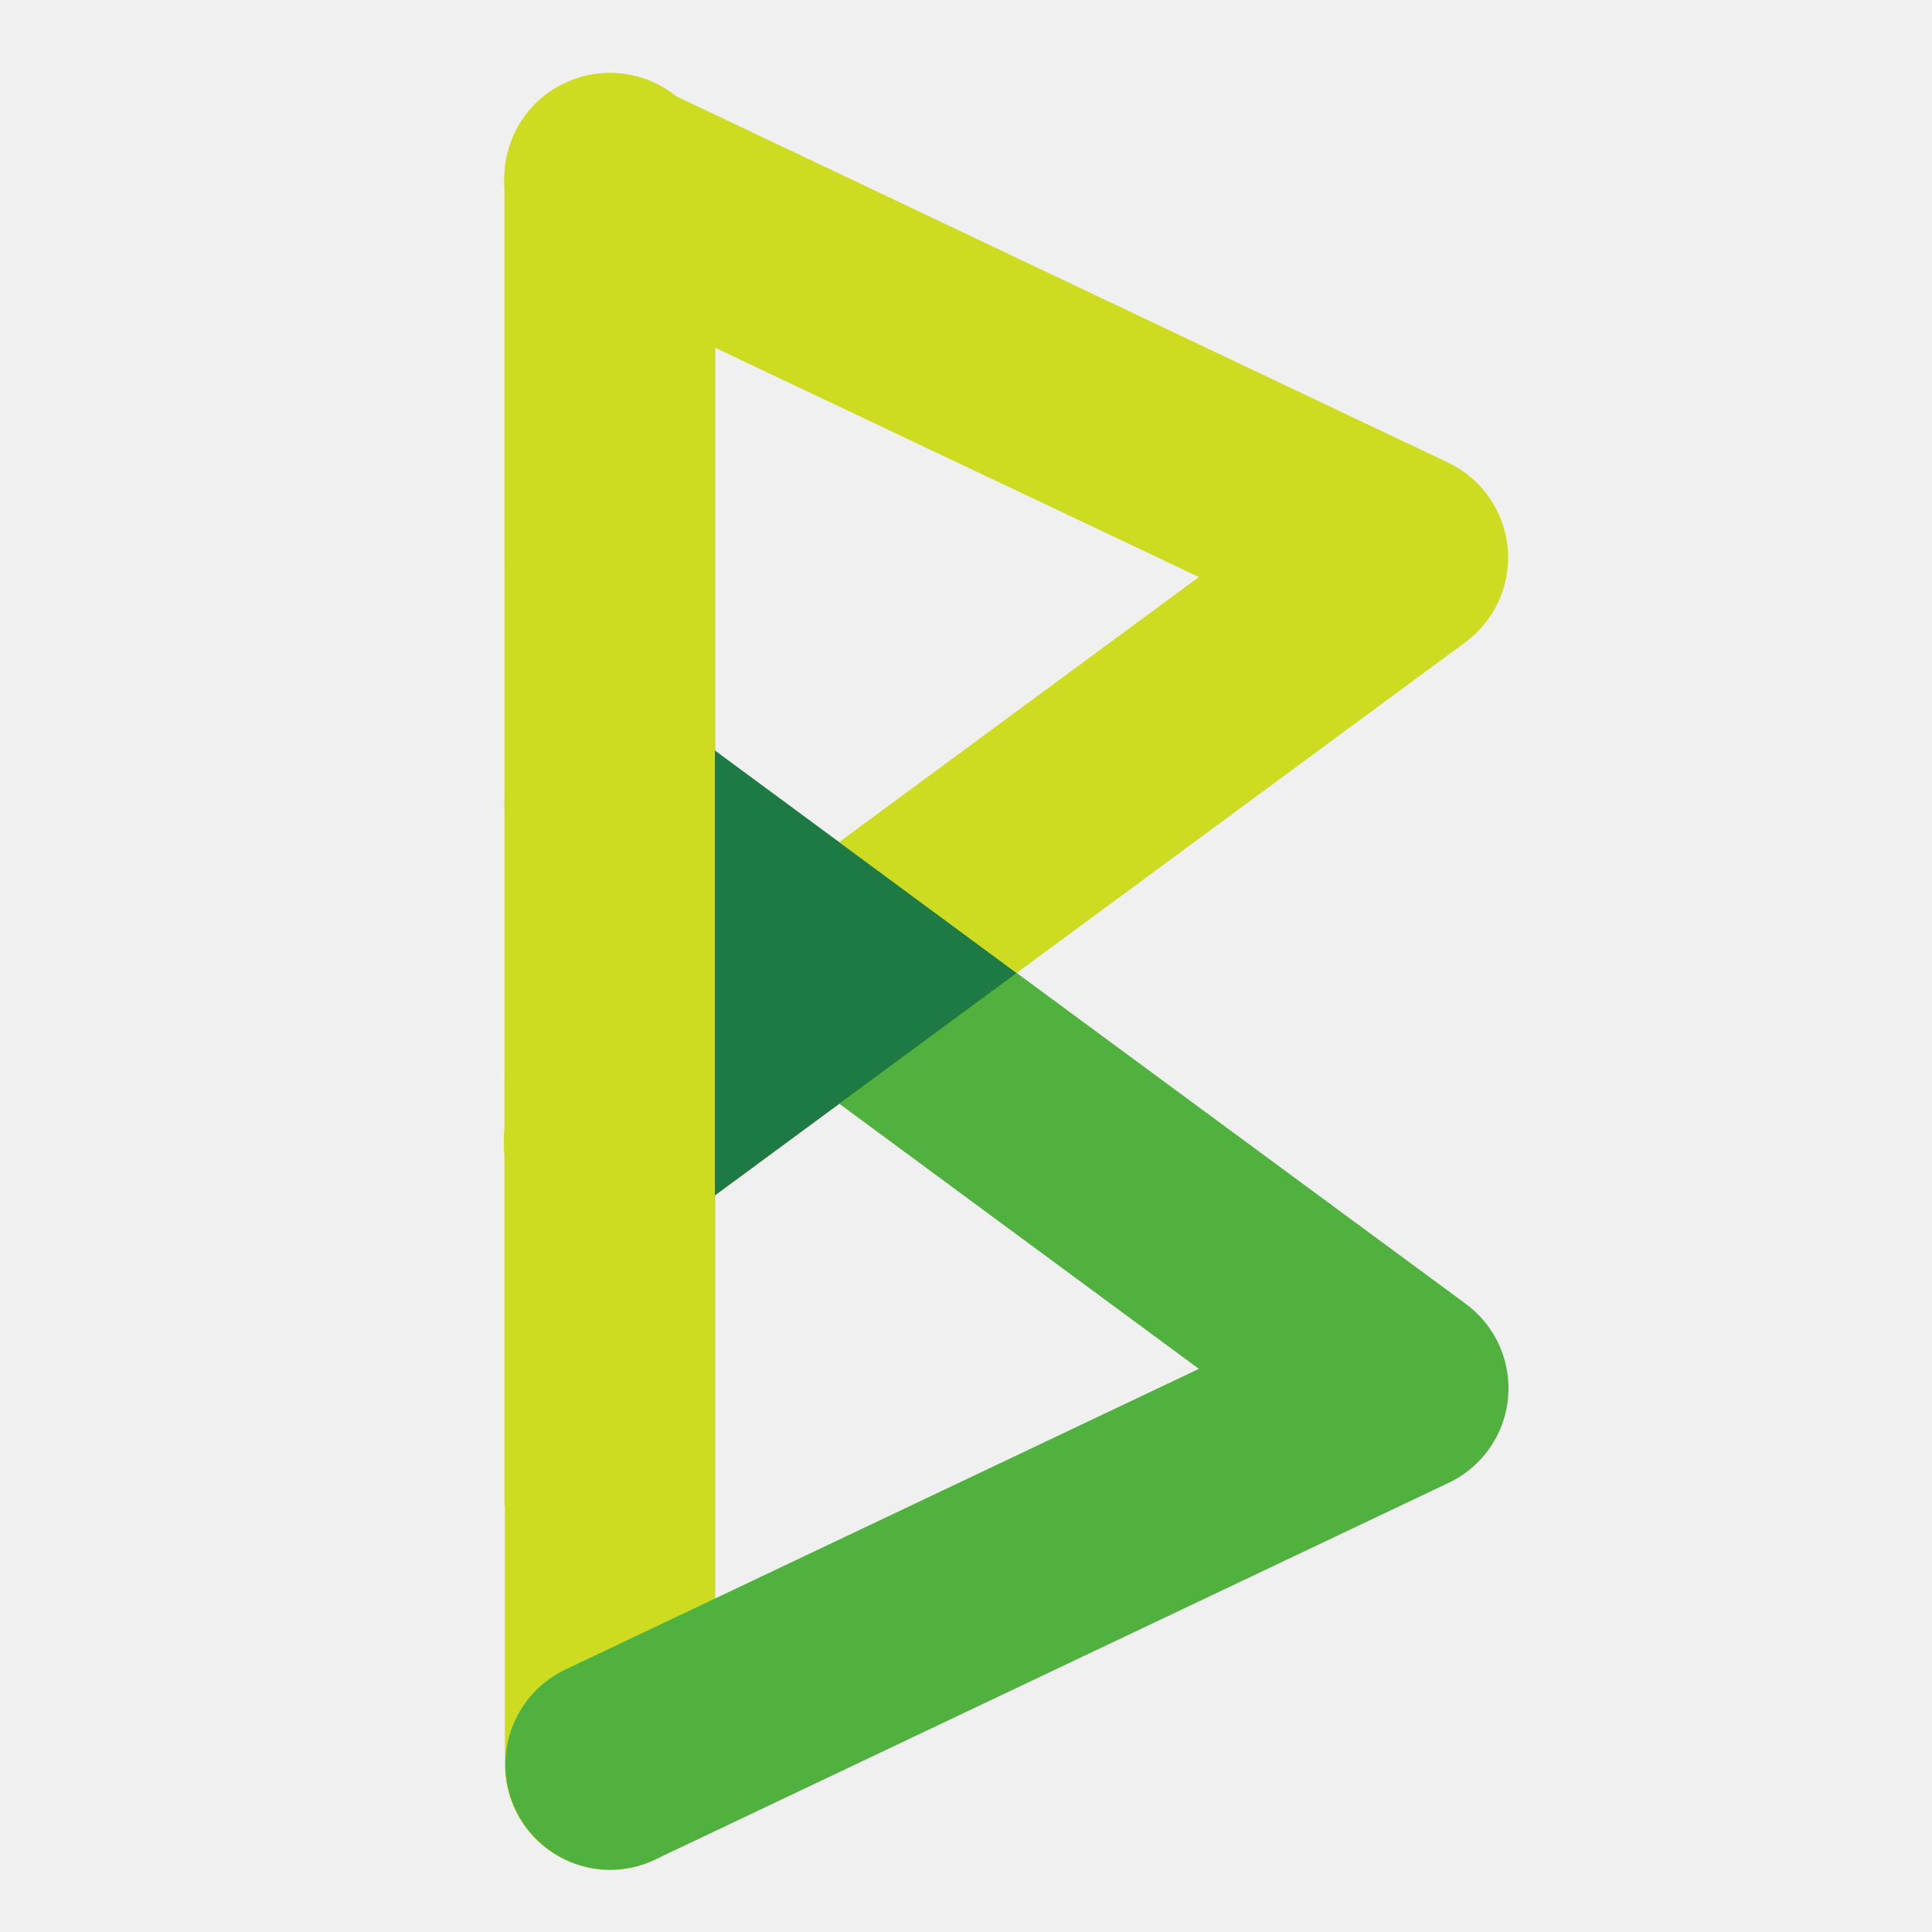
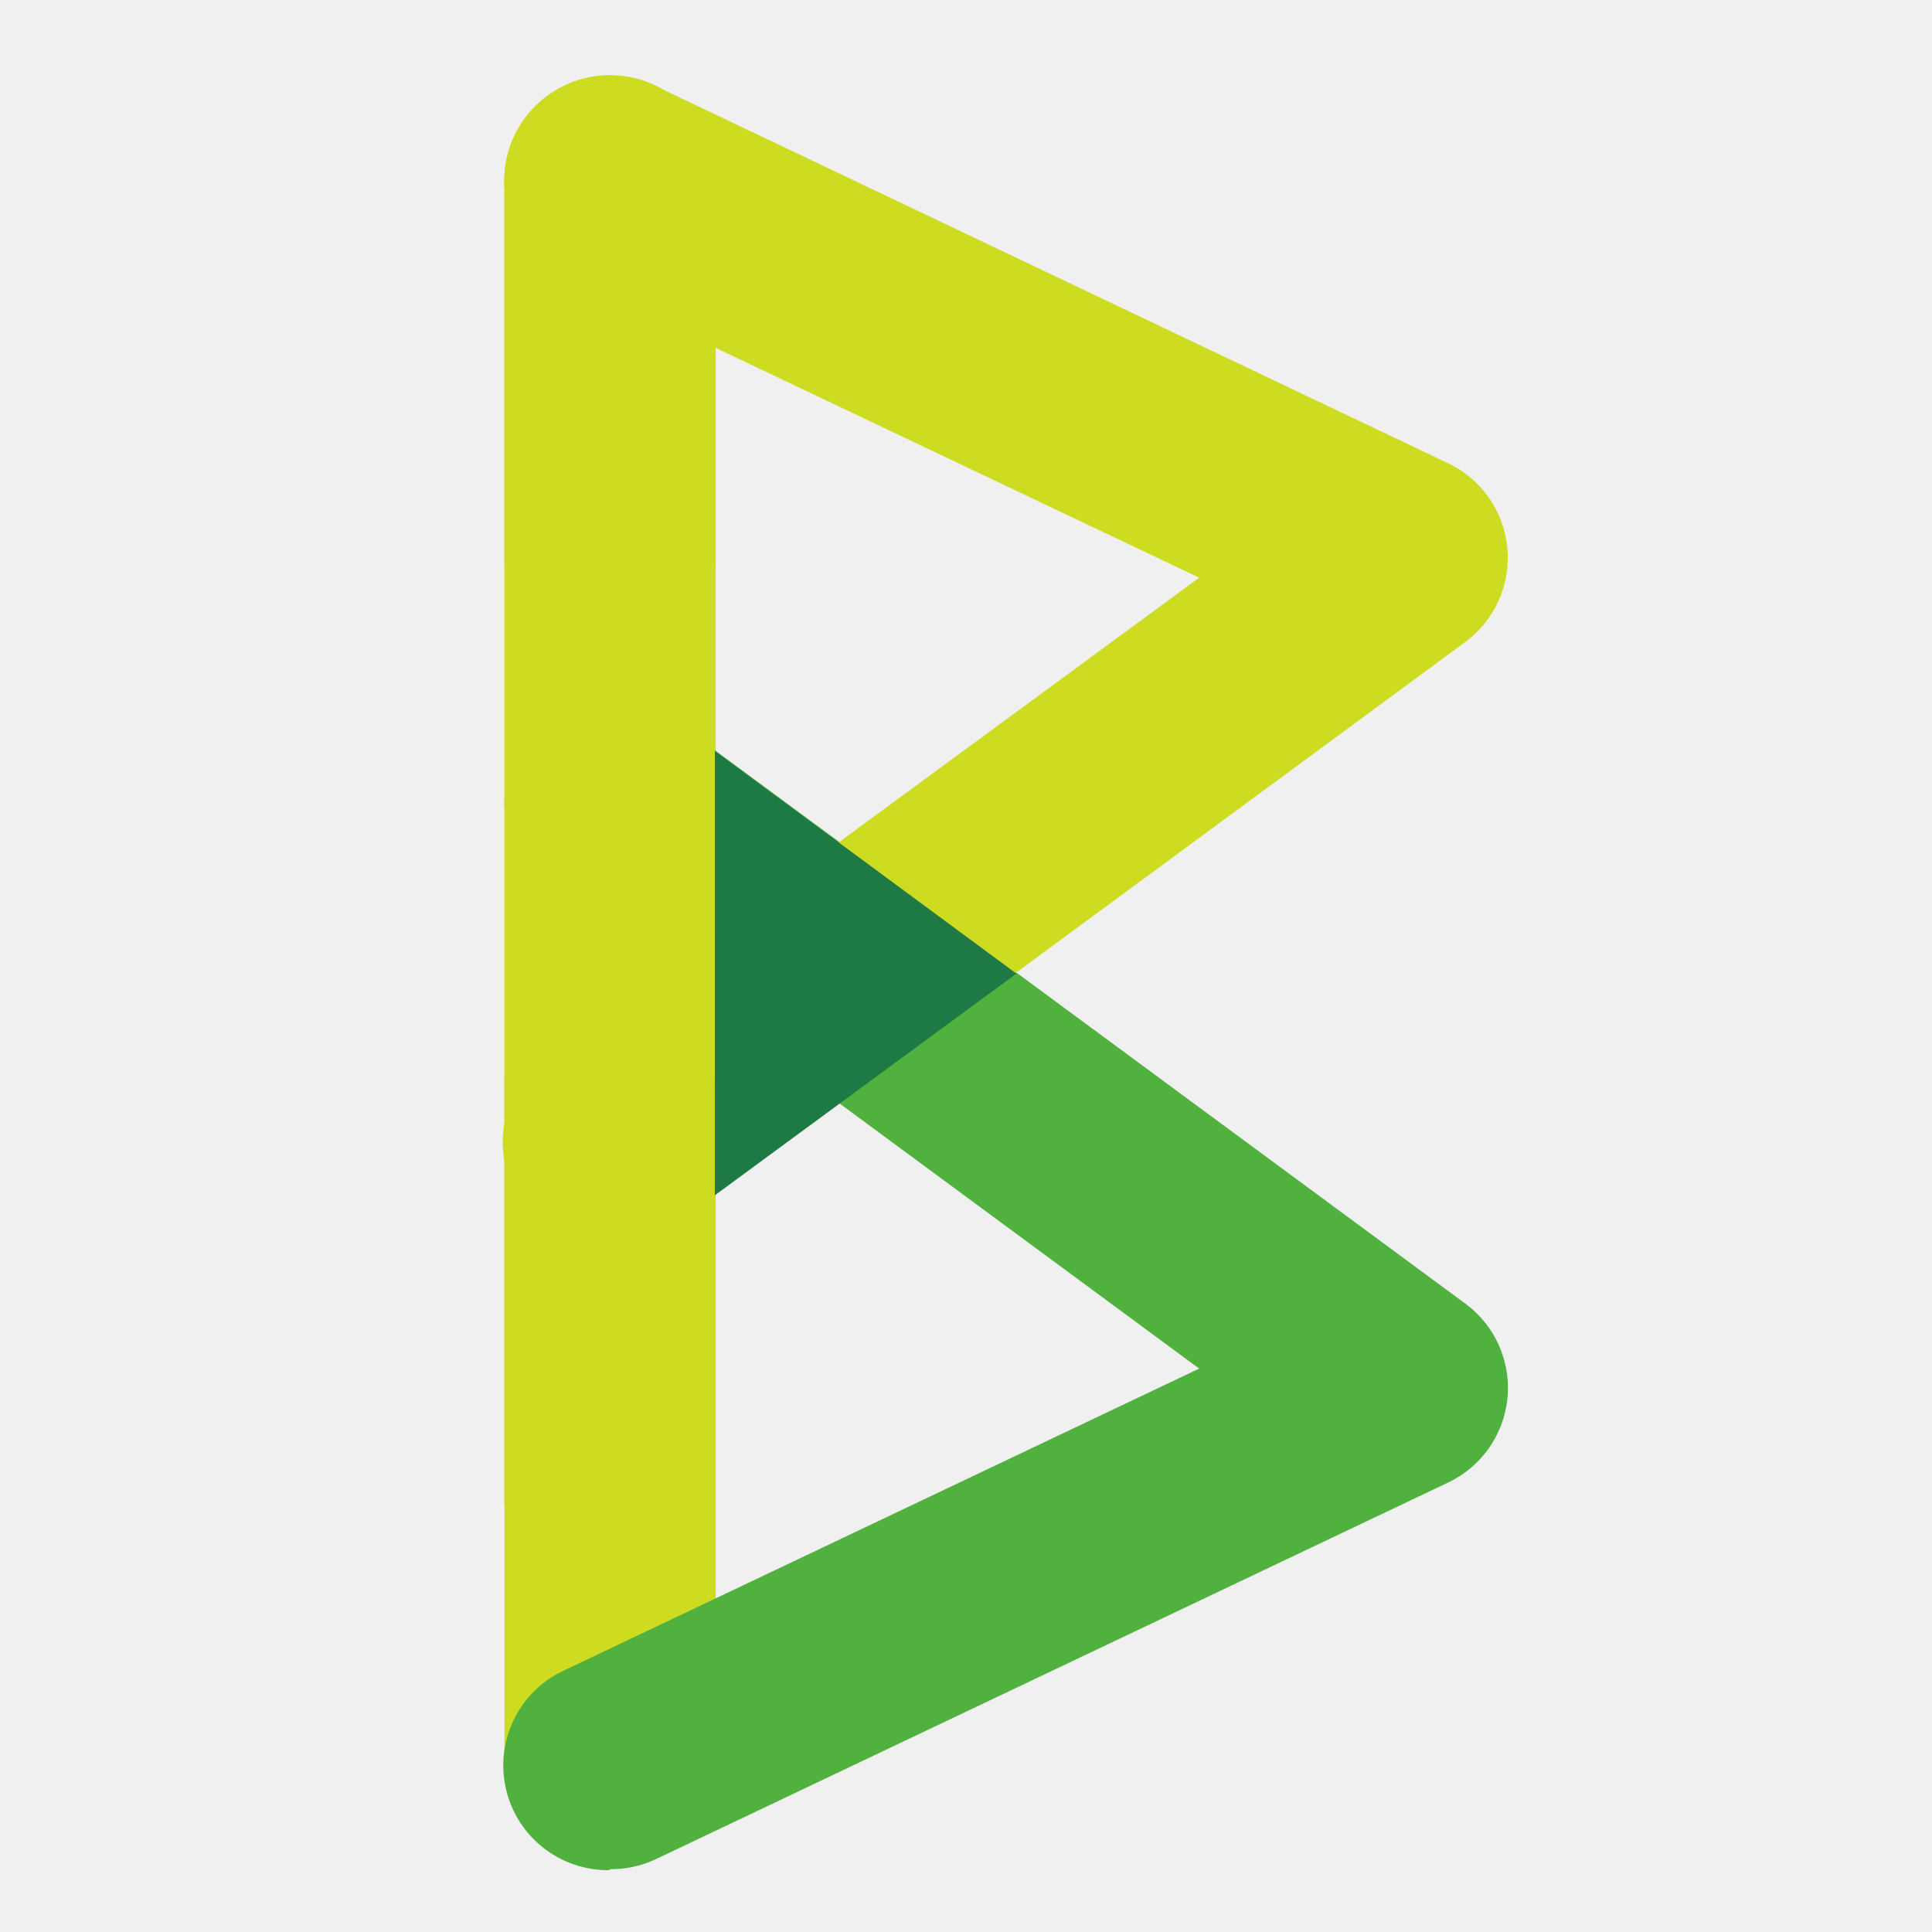
- <svg xmlns="http://www.w3.org/2000/svg" height="203" viewBox="0 0 203 203" width="203">
-   <g fill="none" transform="translate(52 7)">
-     <path d="m12.05 189.47c-6.085-.033-11-4.975-11-11.06v-166.35c-.121-4.029 1.959-7.805 5.429-9.855 3.47-2.05 7.781-2.05 11.251 0s5.55 5.826 5.429 9.855v166.35c0 2.942-1.172 5.763-3.257 7.838-2.085 2.076-4.911 3.235-7.853 3.222z" fill="#cedc21" />
-     <path d="m12.06 189.47c-5.131-.046-9.557-3.615-10.689-8.62-1.132-5.005 1.327-10.131 5.939-12.38l66.66-31.64-68.47-50.48c-4.915-3.62-5.965-10.54-2.345-15.455s10.54-5.965 15.455-2.345l83.35 61.41c3.157 2.289 4.866 6.079 4.492 9.961-.374 3.882-2.776 7.275-6.312 8.919l-83.33 39.56c-1.483.709-3.106 1.075-4.75 1.07z" fill="#51b13e" />
-     <path d="m12.06 124.08c-4.805.034-9.082-3.04-10.579-7.606-1.498-4.566.127-9.576 4.019-12.394l68.47-50.45-66.66-31.59c-5.523-2.618-7.878-9.217-5.26-14.74s9.217-7.878 14.74-5.26l83.35 39.56c3.517 1.664 5.899 5.055 6.272 8.928s-1.318 7.657-4.452 9.962l-83.35 61.44c-1.897 1.4-4.193 2.154-6.55 2.15z" fill="#cedc21" />
-     <path d="m23.11 71.86v46.75l31.71-23.36z" fill="#1e7a44" />
-     <path d="m1 52.26h22.11v53.89h-22.11z" fill="#fff" />
-     <path d="m23.11 12.06c.121-4.029-1.959-7.805-5.429-9.855-3.47-2.05-7.781-2.05-11.251 0-3.47 2.05-5.55 5.826-5.429 9.855v139.09h22.11z" fill="#cedc21" />
+ <svg xmlns="http://www.w3.org/2000/svg" width="203" height="203">
+   <g fill="none">
+     <path fill="#cedc21" d="M64 196.5c-6 0-11-5-11-11V19a11 11 0 1 1 22.2 0v166.3a11 11 0 0 1-11.2 11z" />
+     <path fill="#51b13e" d="M64 196.5a11 11 0 0 1-4.7-21l66.7-31.7-68.5-50.5a11 11 0 1 1 13.1-17.8L154 137a11 11 0 0 1-1.9 18.8l-83.3 39.6a11 11 0 0 1-4.7 1z" />
+     <path fill="#cedc21" d="M64 131a11 11 0 0 1-6.5-20L126 60.7 59.3 29a11 11 0 1 1 9.5-20L152 48.6a11 11 0 0 1 1.9 18.9l-83.4 61.4a11 11 0 0 1-6.5 2.2z" />
+     <path fill="#1e7a44" d="M75.1 78.9v46.7l31.7-23.3z" />
+     <path fill="#fff" d="M53 59.3h22.1v53.9H53z" />
+     <path fill="#cedc21" d="M75.1 19A11 11 0 1 0 53 19v139.2h22.1z" />
  </g>
</svg>
